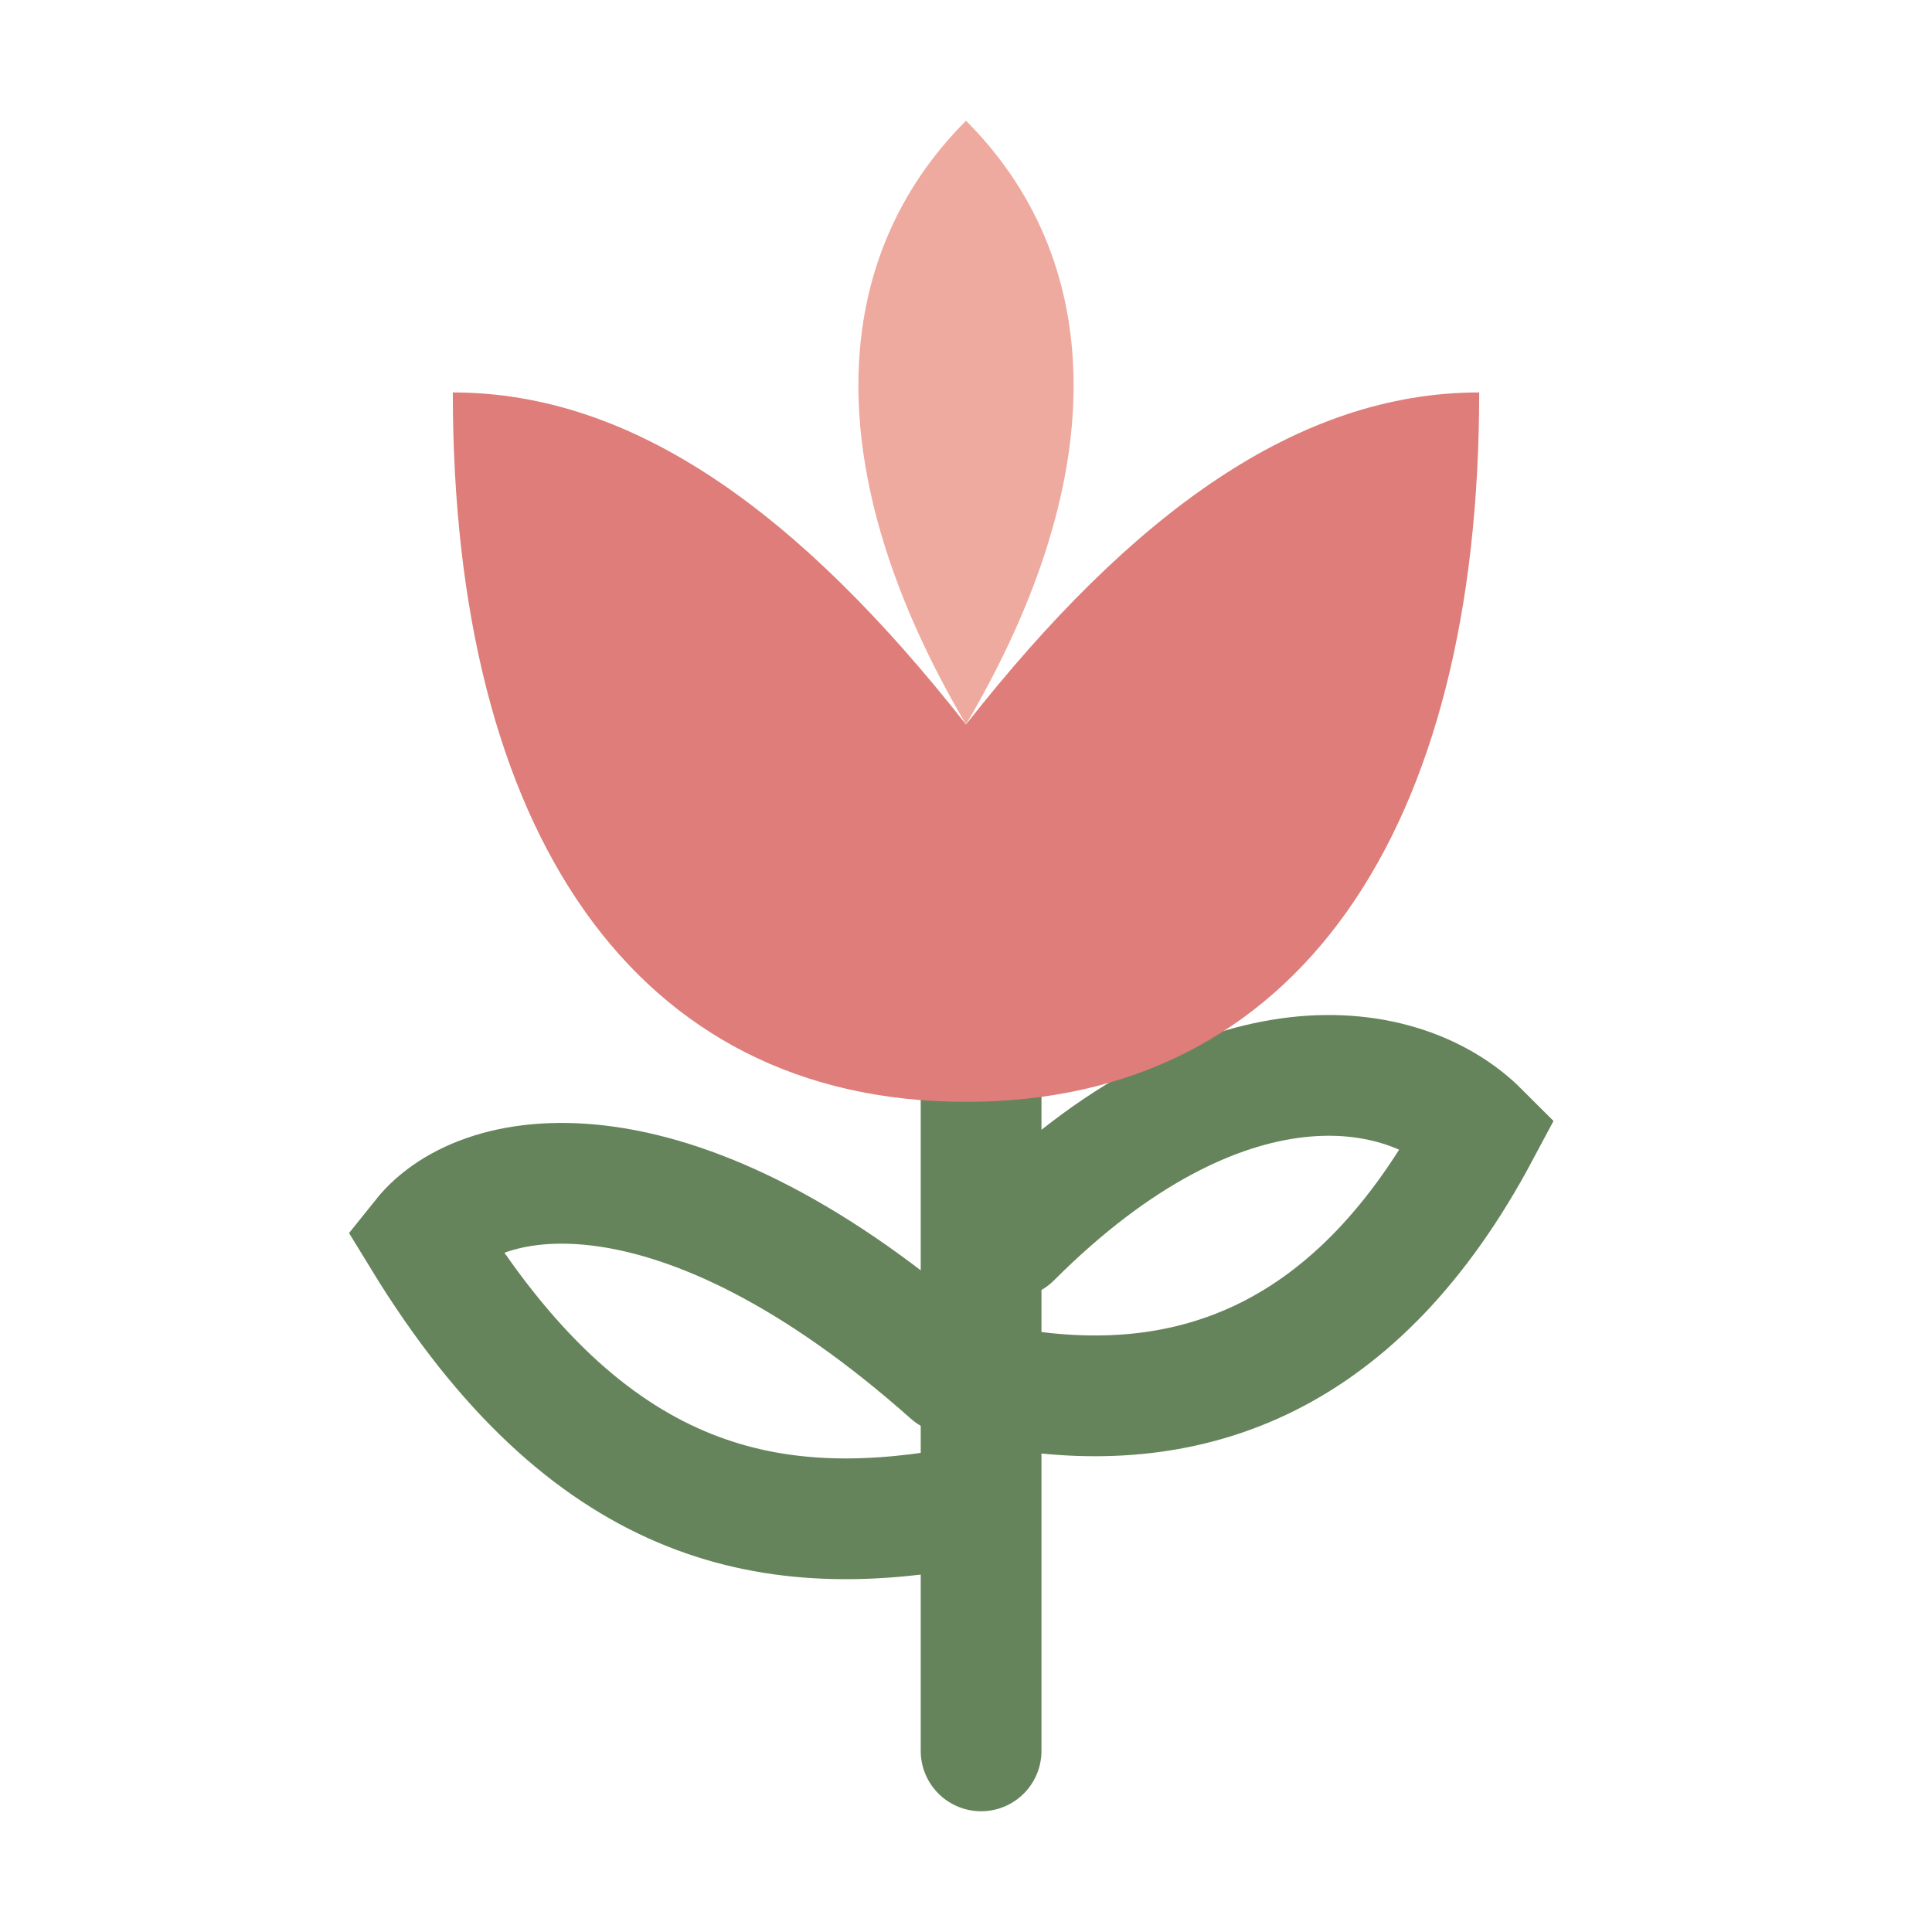
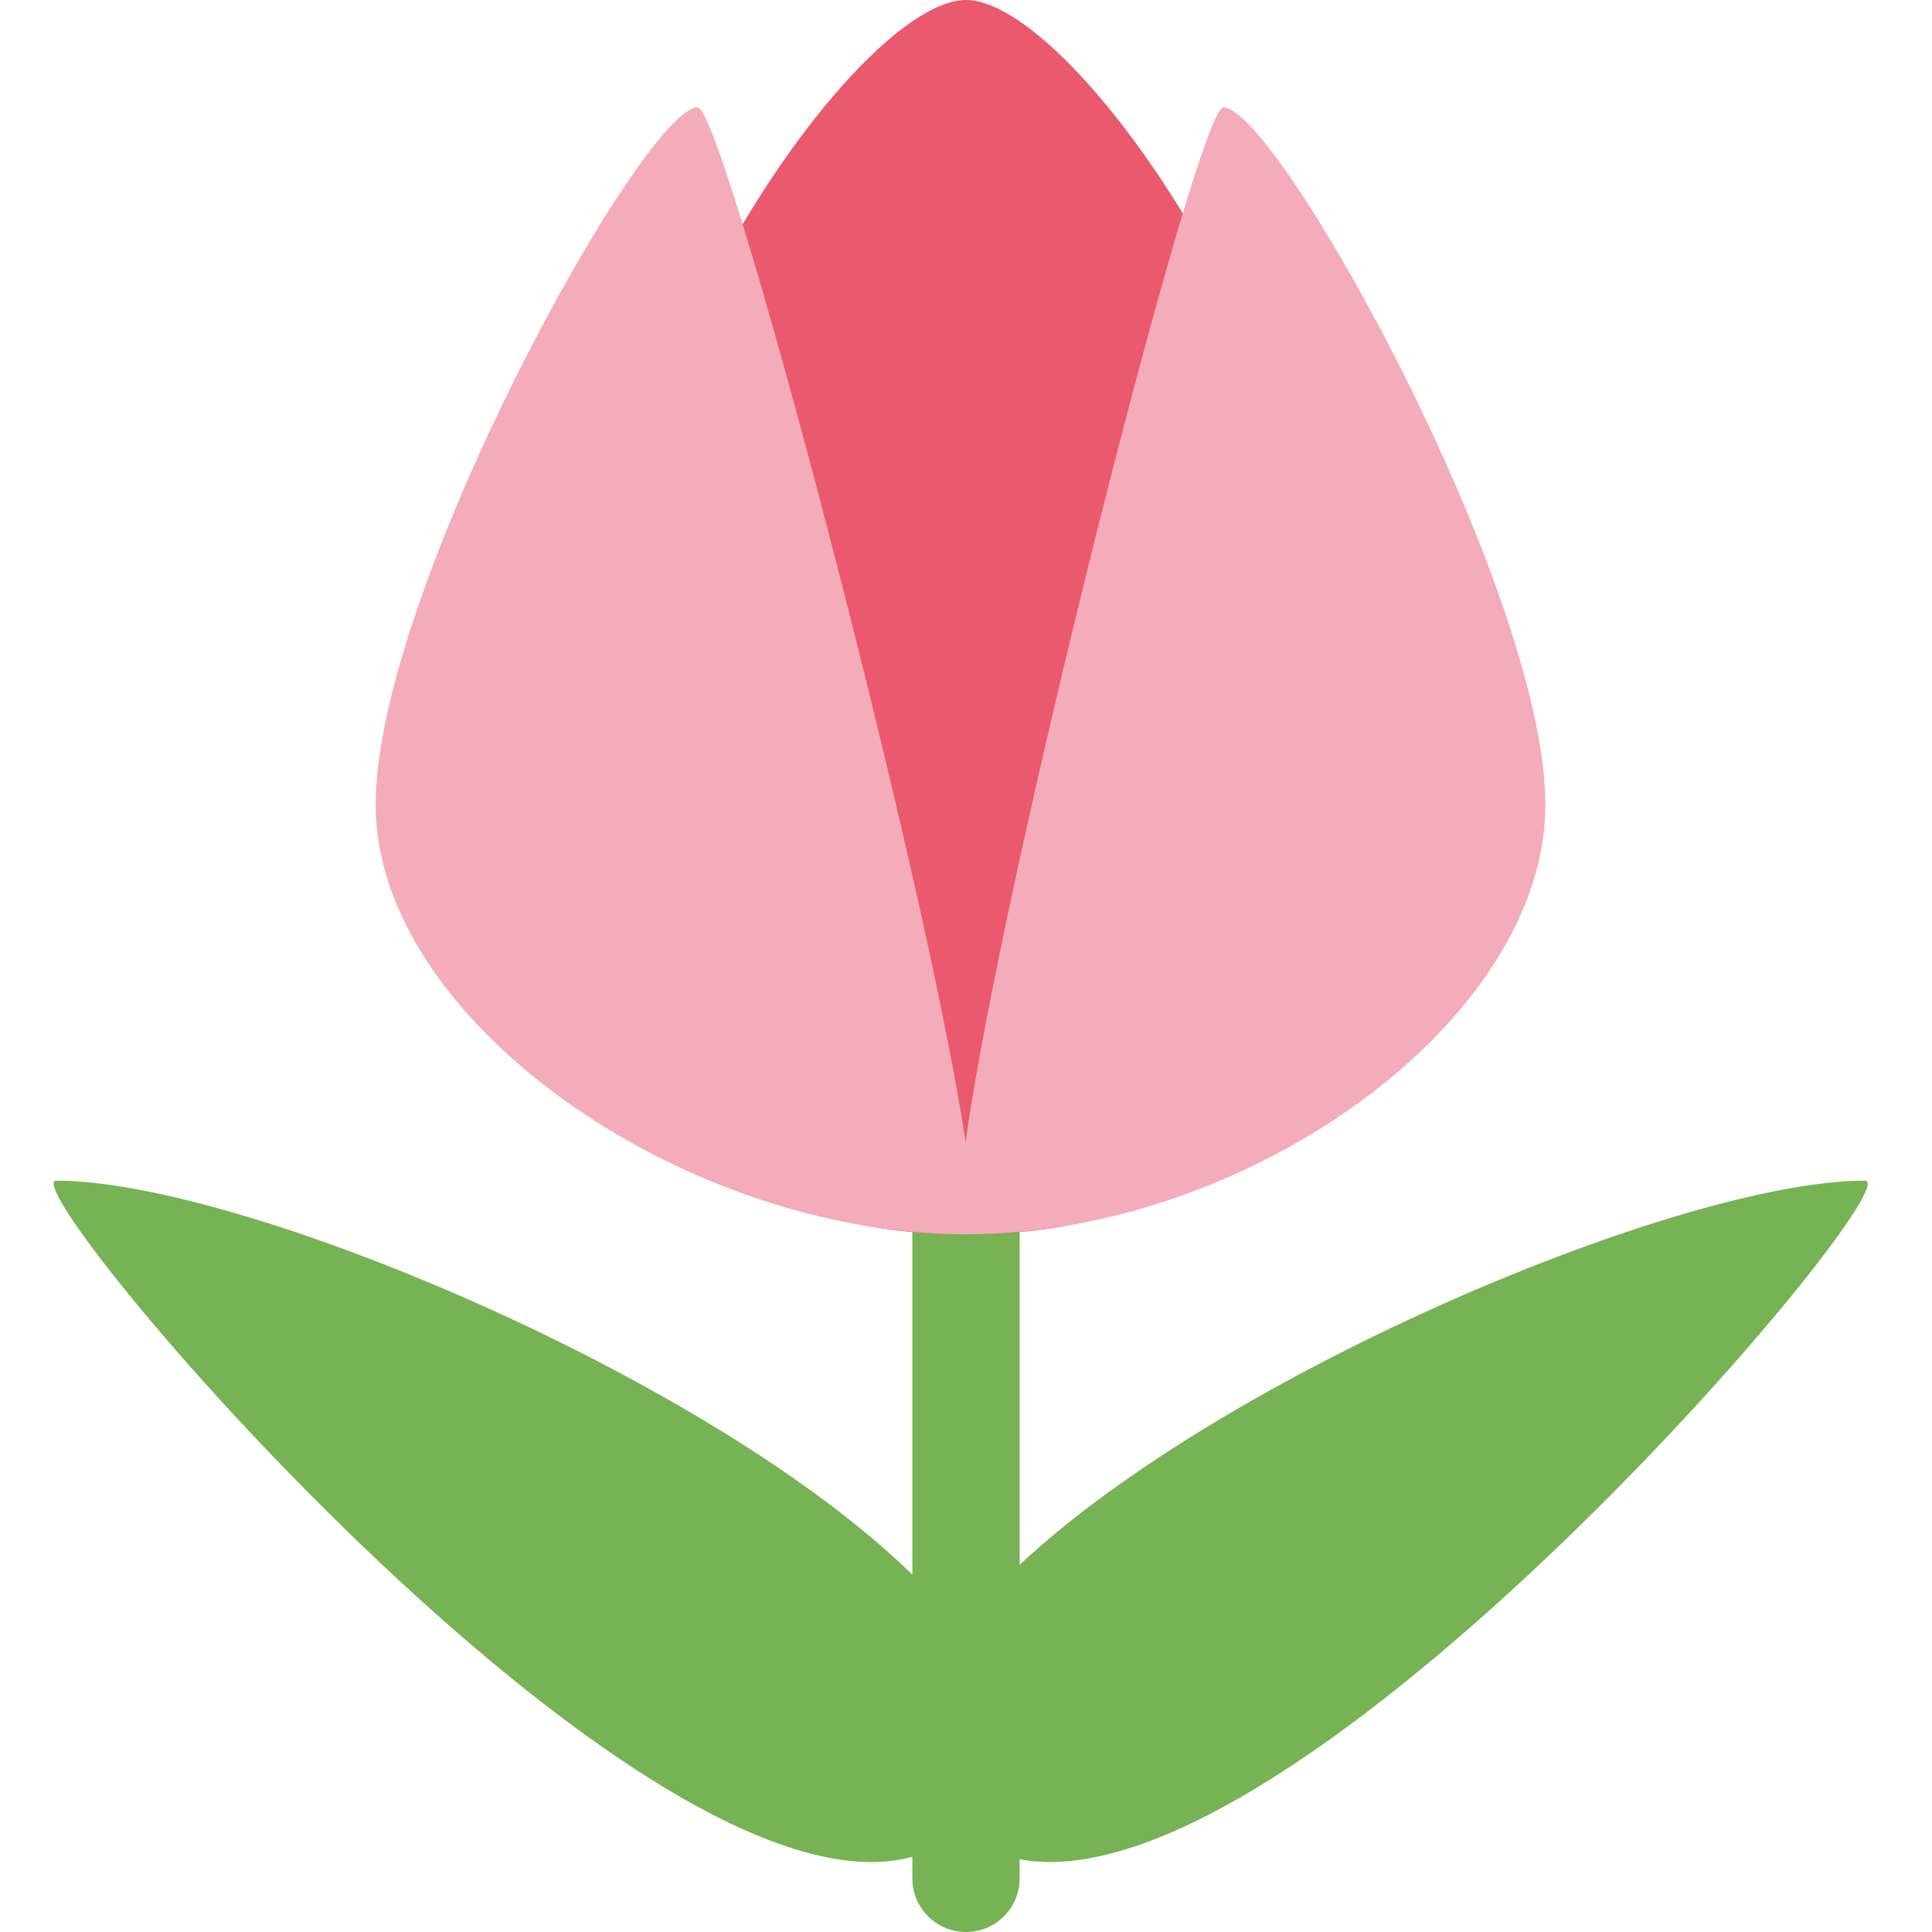
- <svg xmlns="http://www.w3.org/2000/svg" viewBox="0 0 128 128">
-   <path fill="none" stroke="#66845c" stroke-width="8" stroke-linecap="round" d="M65 58v58M63 91c-18-16-31-14-35-9 11 18 23 20 35 18M67 82c14-14 26-12 31-7-8 15-19 19-31 17" />
-   <path fill="#de7d79" d="M30 26c12 0 23 8 34 22 11-14 22-22 34-22 0 29-12 47-34 47S30 55 30 26Z" />
-   <path fill="#efaaa0" d="M64 48C54 31 55 17 64 8c9 9 10 23 0 40Z" />
+ <svg xmlns="http://www.w3.org/2000/svg" viewBox="0 0 36 36">
+   <path fill="#77B255" d="M34.751 22c-3.382 0-11.9 3.549-15.751 7.158V17c0-.553-.447-1-1-1-.552 0-1 .447-1 1v12.341C13.247 25.669 4.491 22 1.052 22 .123 22 11.913 35.992 17 34.599V35c0 .553.448 1 1 1 .553 0 1-.447 1-1v-.356C24.188 35.638 35.668 22 34.751 22z" />
+   <path fill="#EA596E" d="M25 13.417C25 19.768 23.293 23 18 23s-7-3.232-7-9.583S16 0 18 0s7 7.066 7 13.417z" />
+   <path fill="#F4ABBA" d="M22.795 2c-.48 0-4.106 14.271-4.803 19.279C17.246 16.271 13.481 2 13 2c-1 0-6 9-6 13s5.707 8 11 8 10.795-4 10.795-8-5-13-6-13z" />
</svg>
